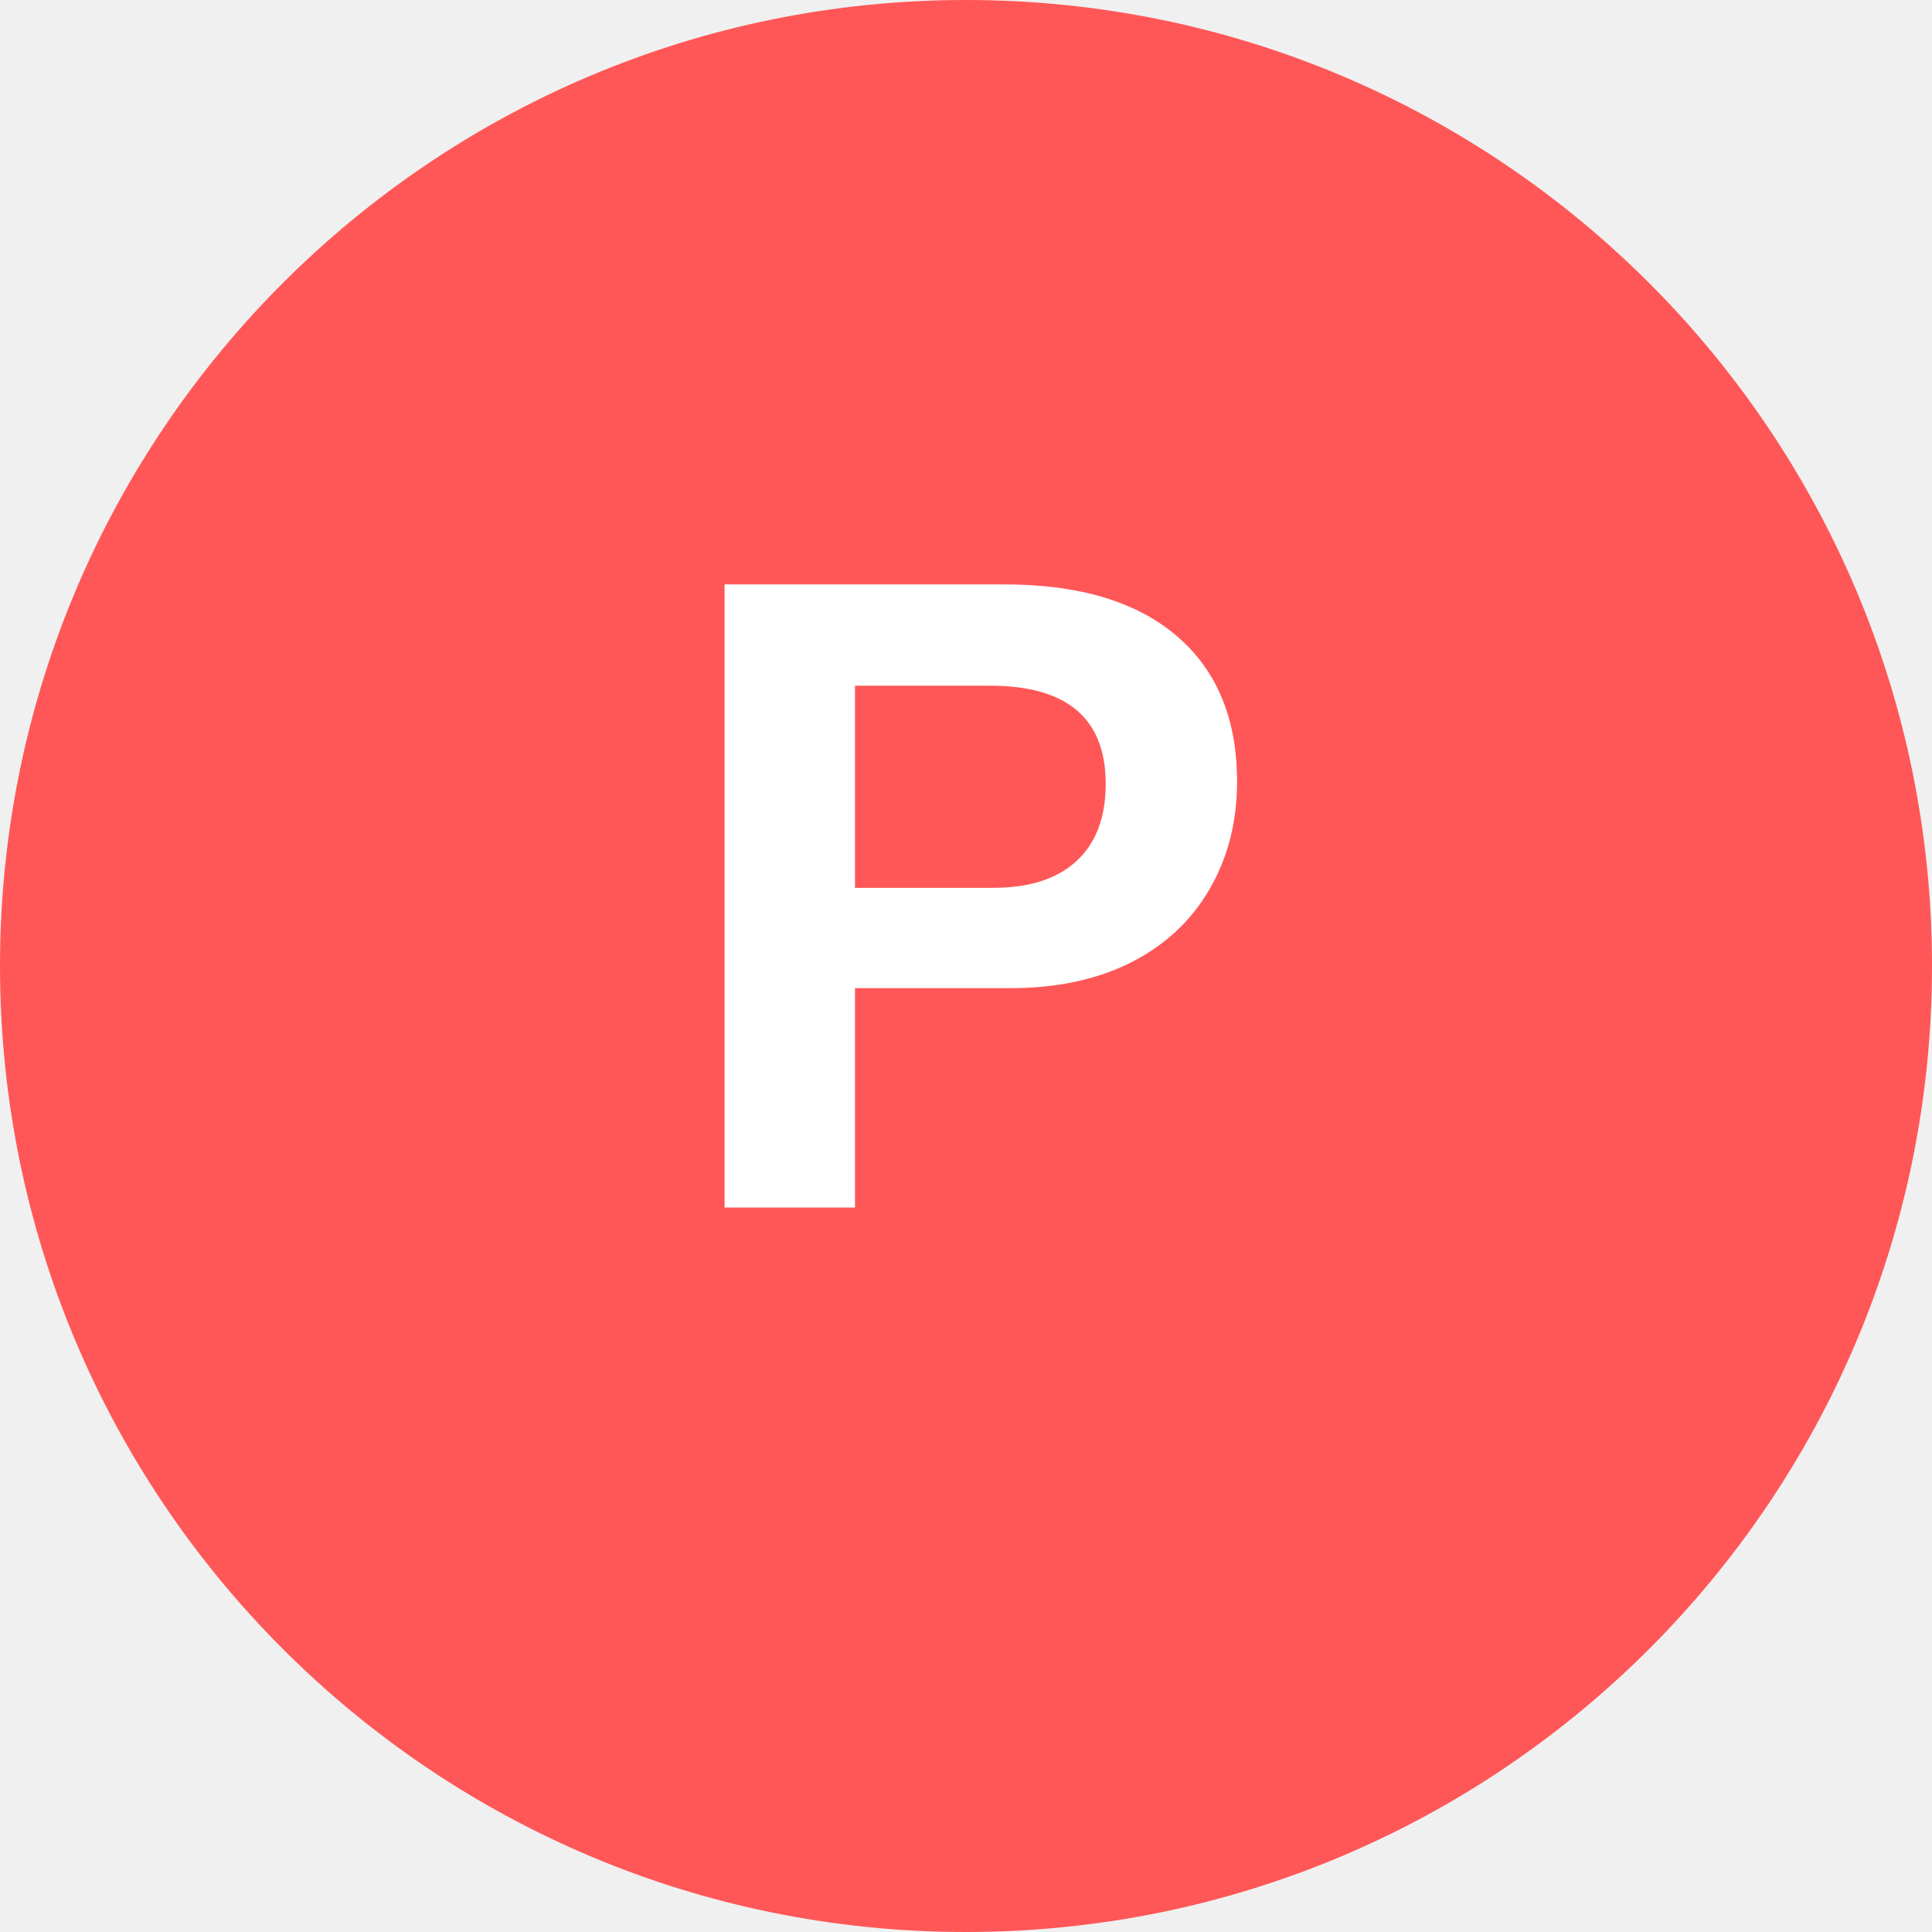
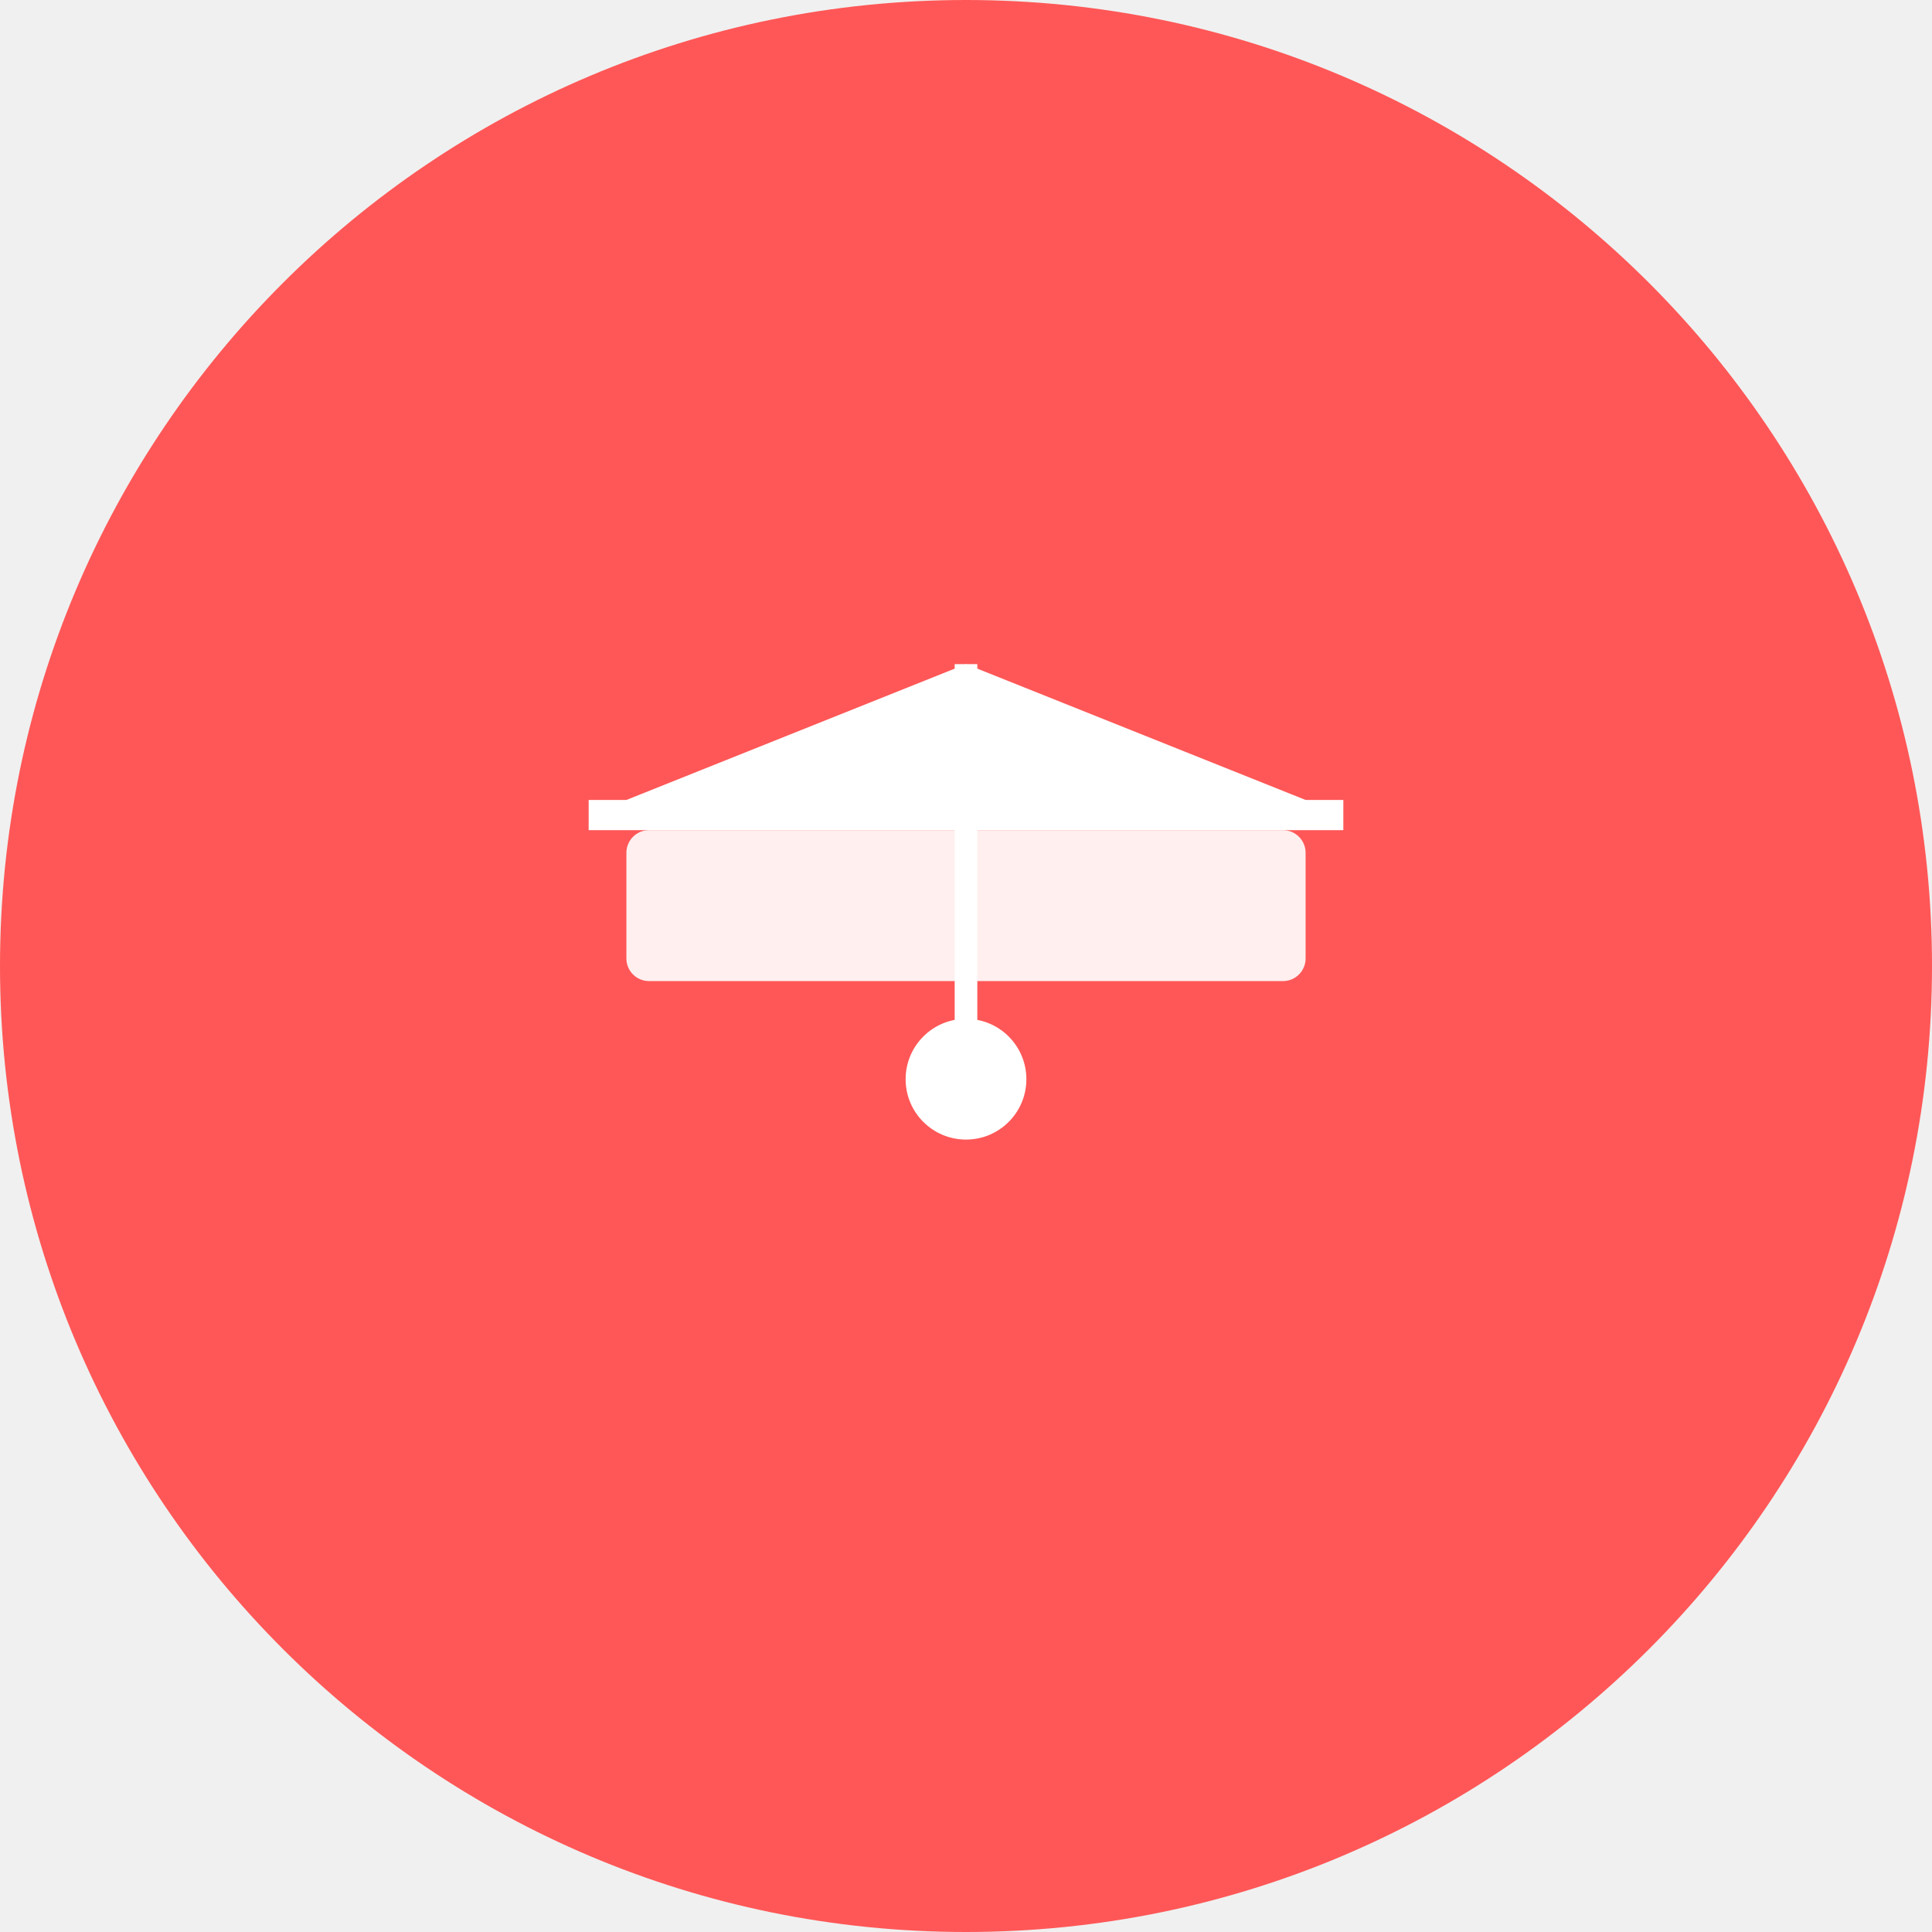
<svg xmlns="http://www.w3.org/2000/svg" width="256" height="256" viewBox="0 0 256 256" fill="none">
  <circle cx="128" cy="128" r="128" fill="#ff5757" />
-   <text x="128" y="160" font-size="120" font-weight="bold" fill="white" text-anchor="middle" font-family="Arial, sans-serif">P</text>
+   <g transform="translate(128, 128)">
+     <path d="M -50 -20 L 0 -40 L 50 -20 Z" fill="white" />
+     <rect x="-50" y="-22" width="100" height="4" fill="white" />
+     <line x1="0" y1="-40" x2="0" y2="10" stroke="white" stroke-width="3" />
+     <circle cx="0" cy="15" r="8" fill="white" />
+     <rect x="-45" y="-18" width="90" height="20" rx="3" fill="white" opacity="0.9" />
+   </g>
</svg>
